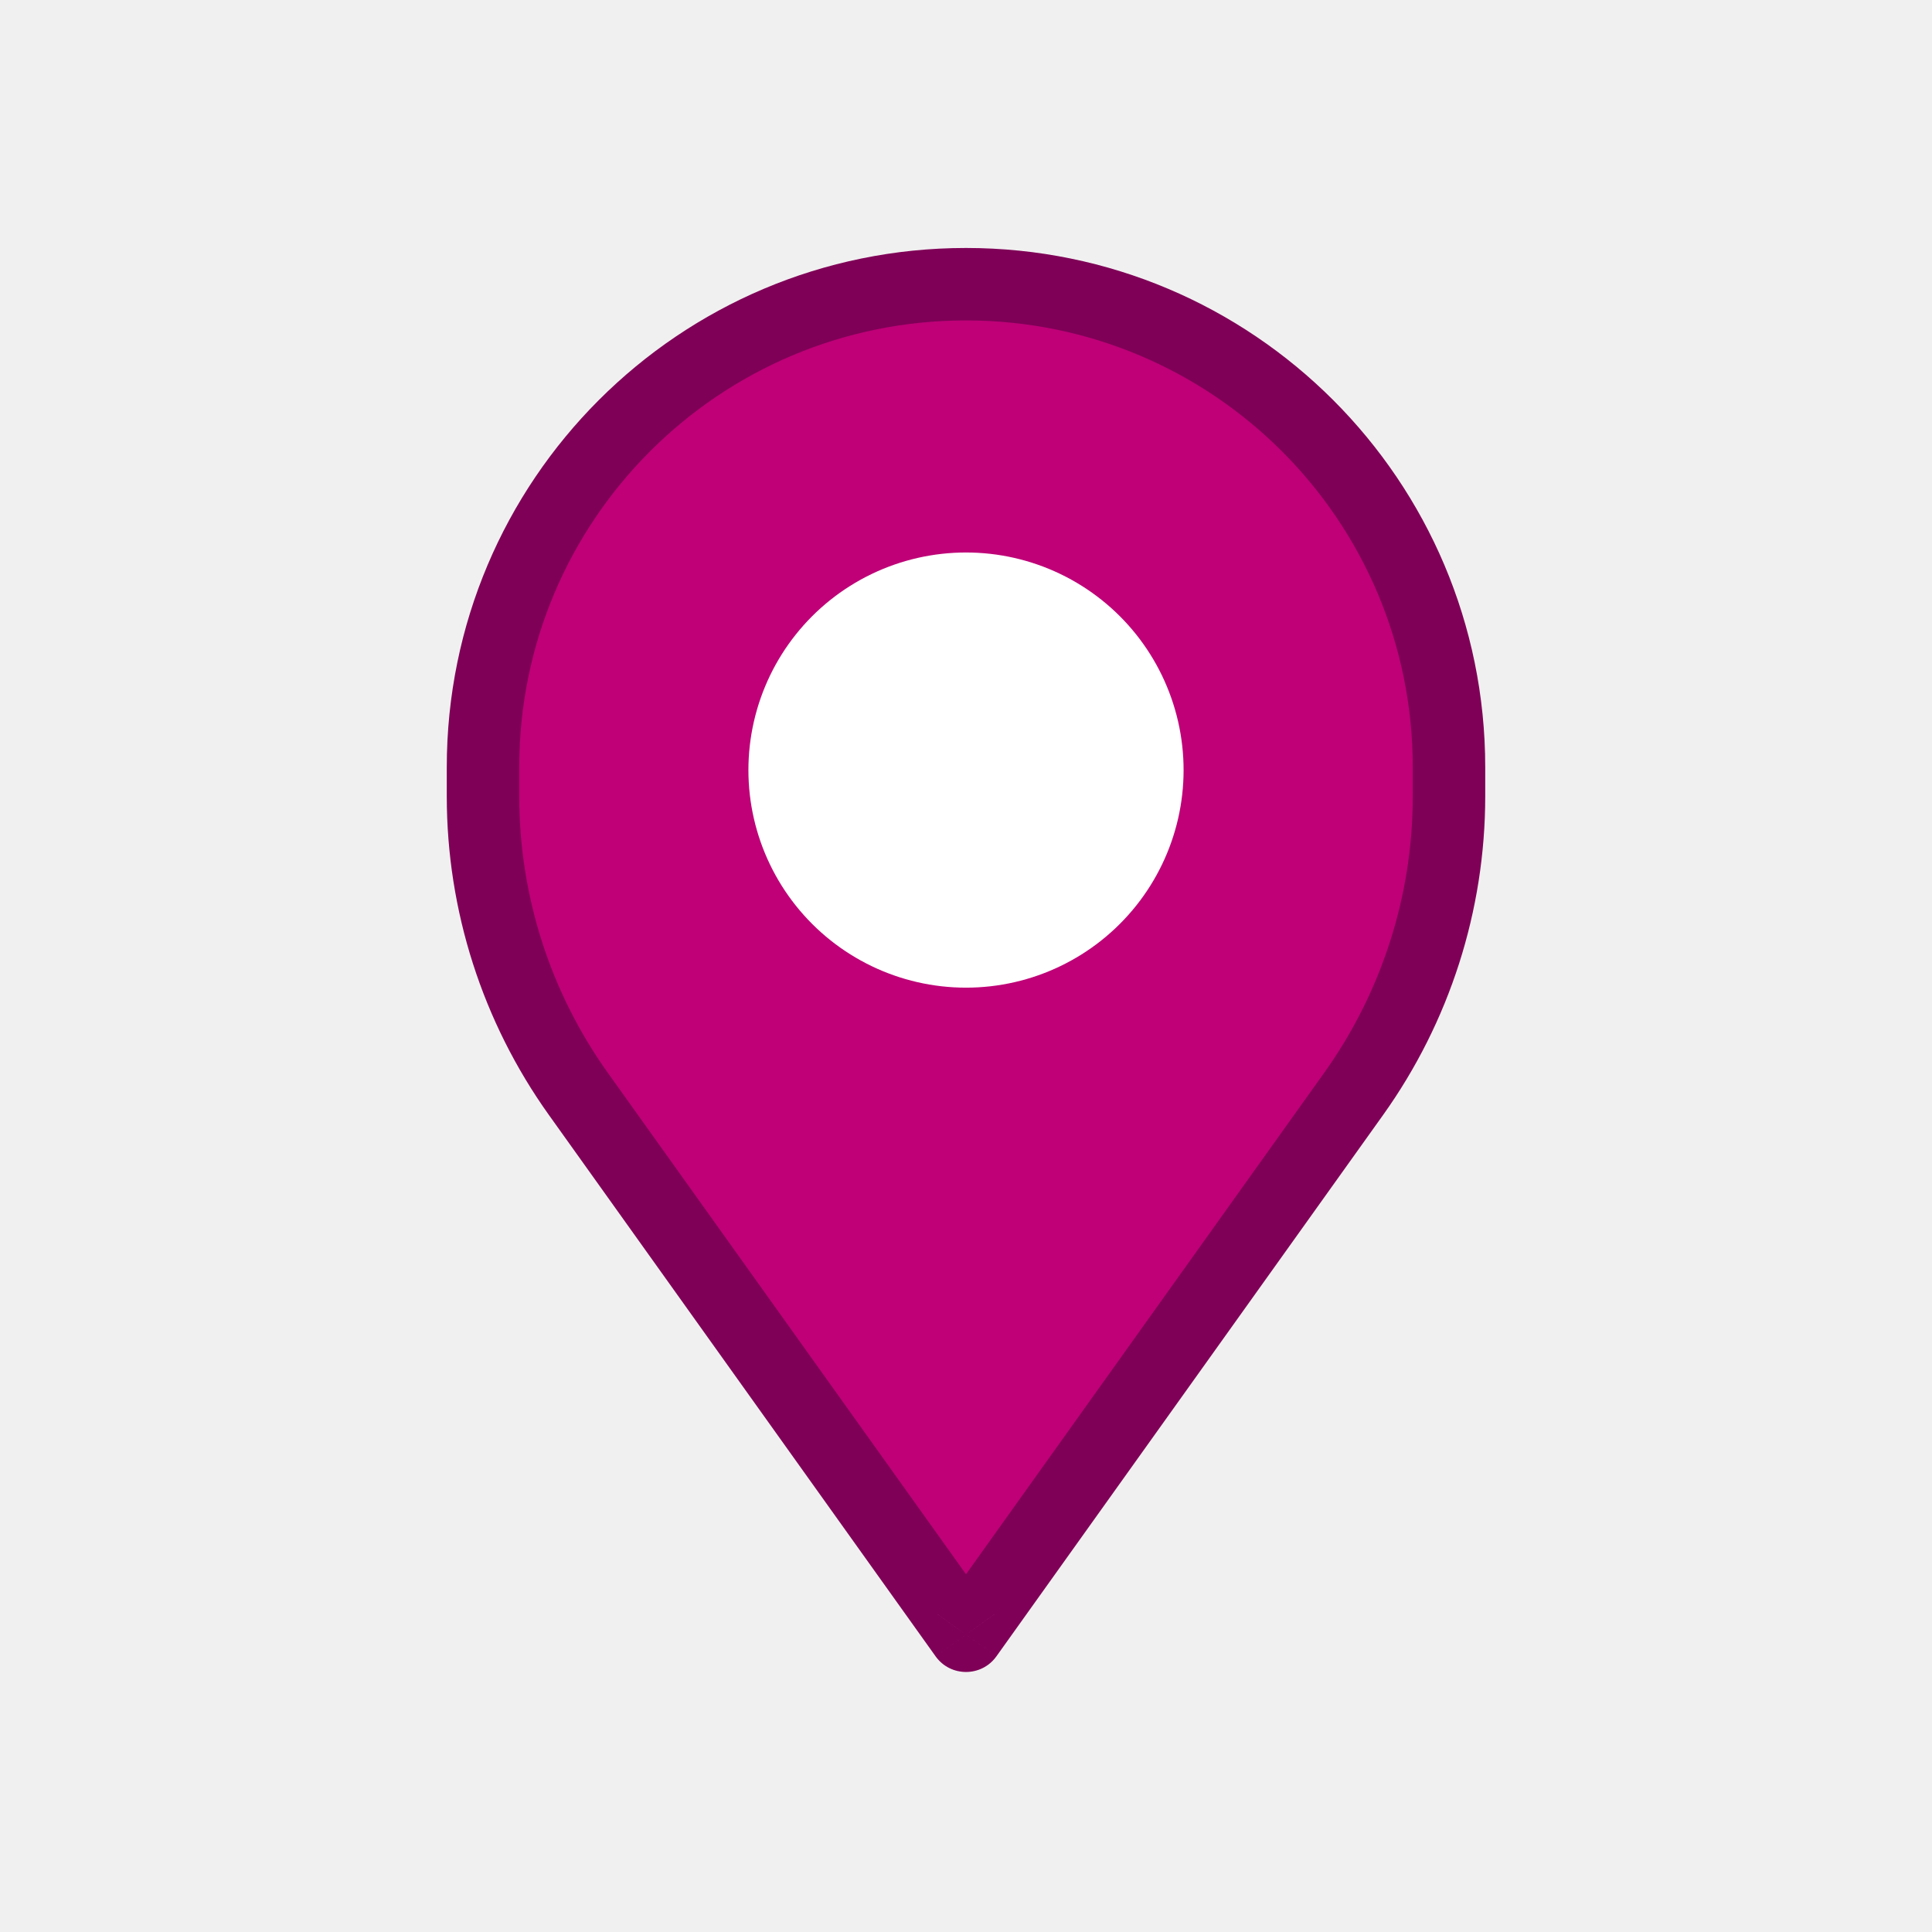
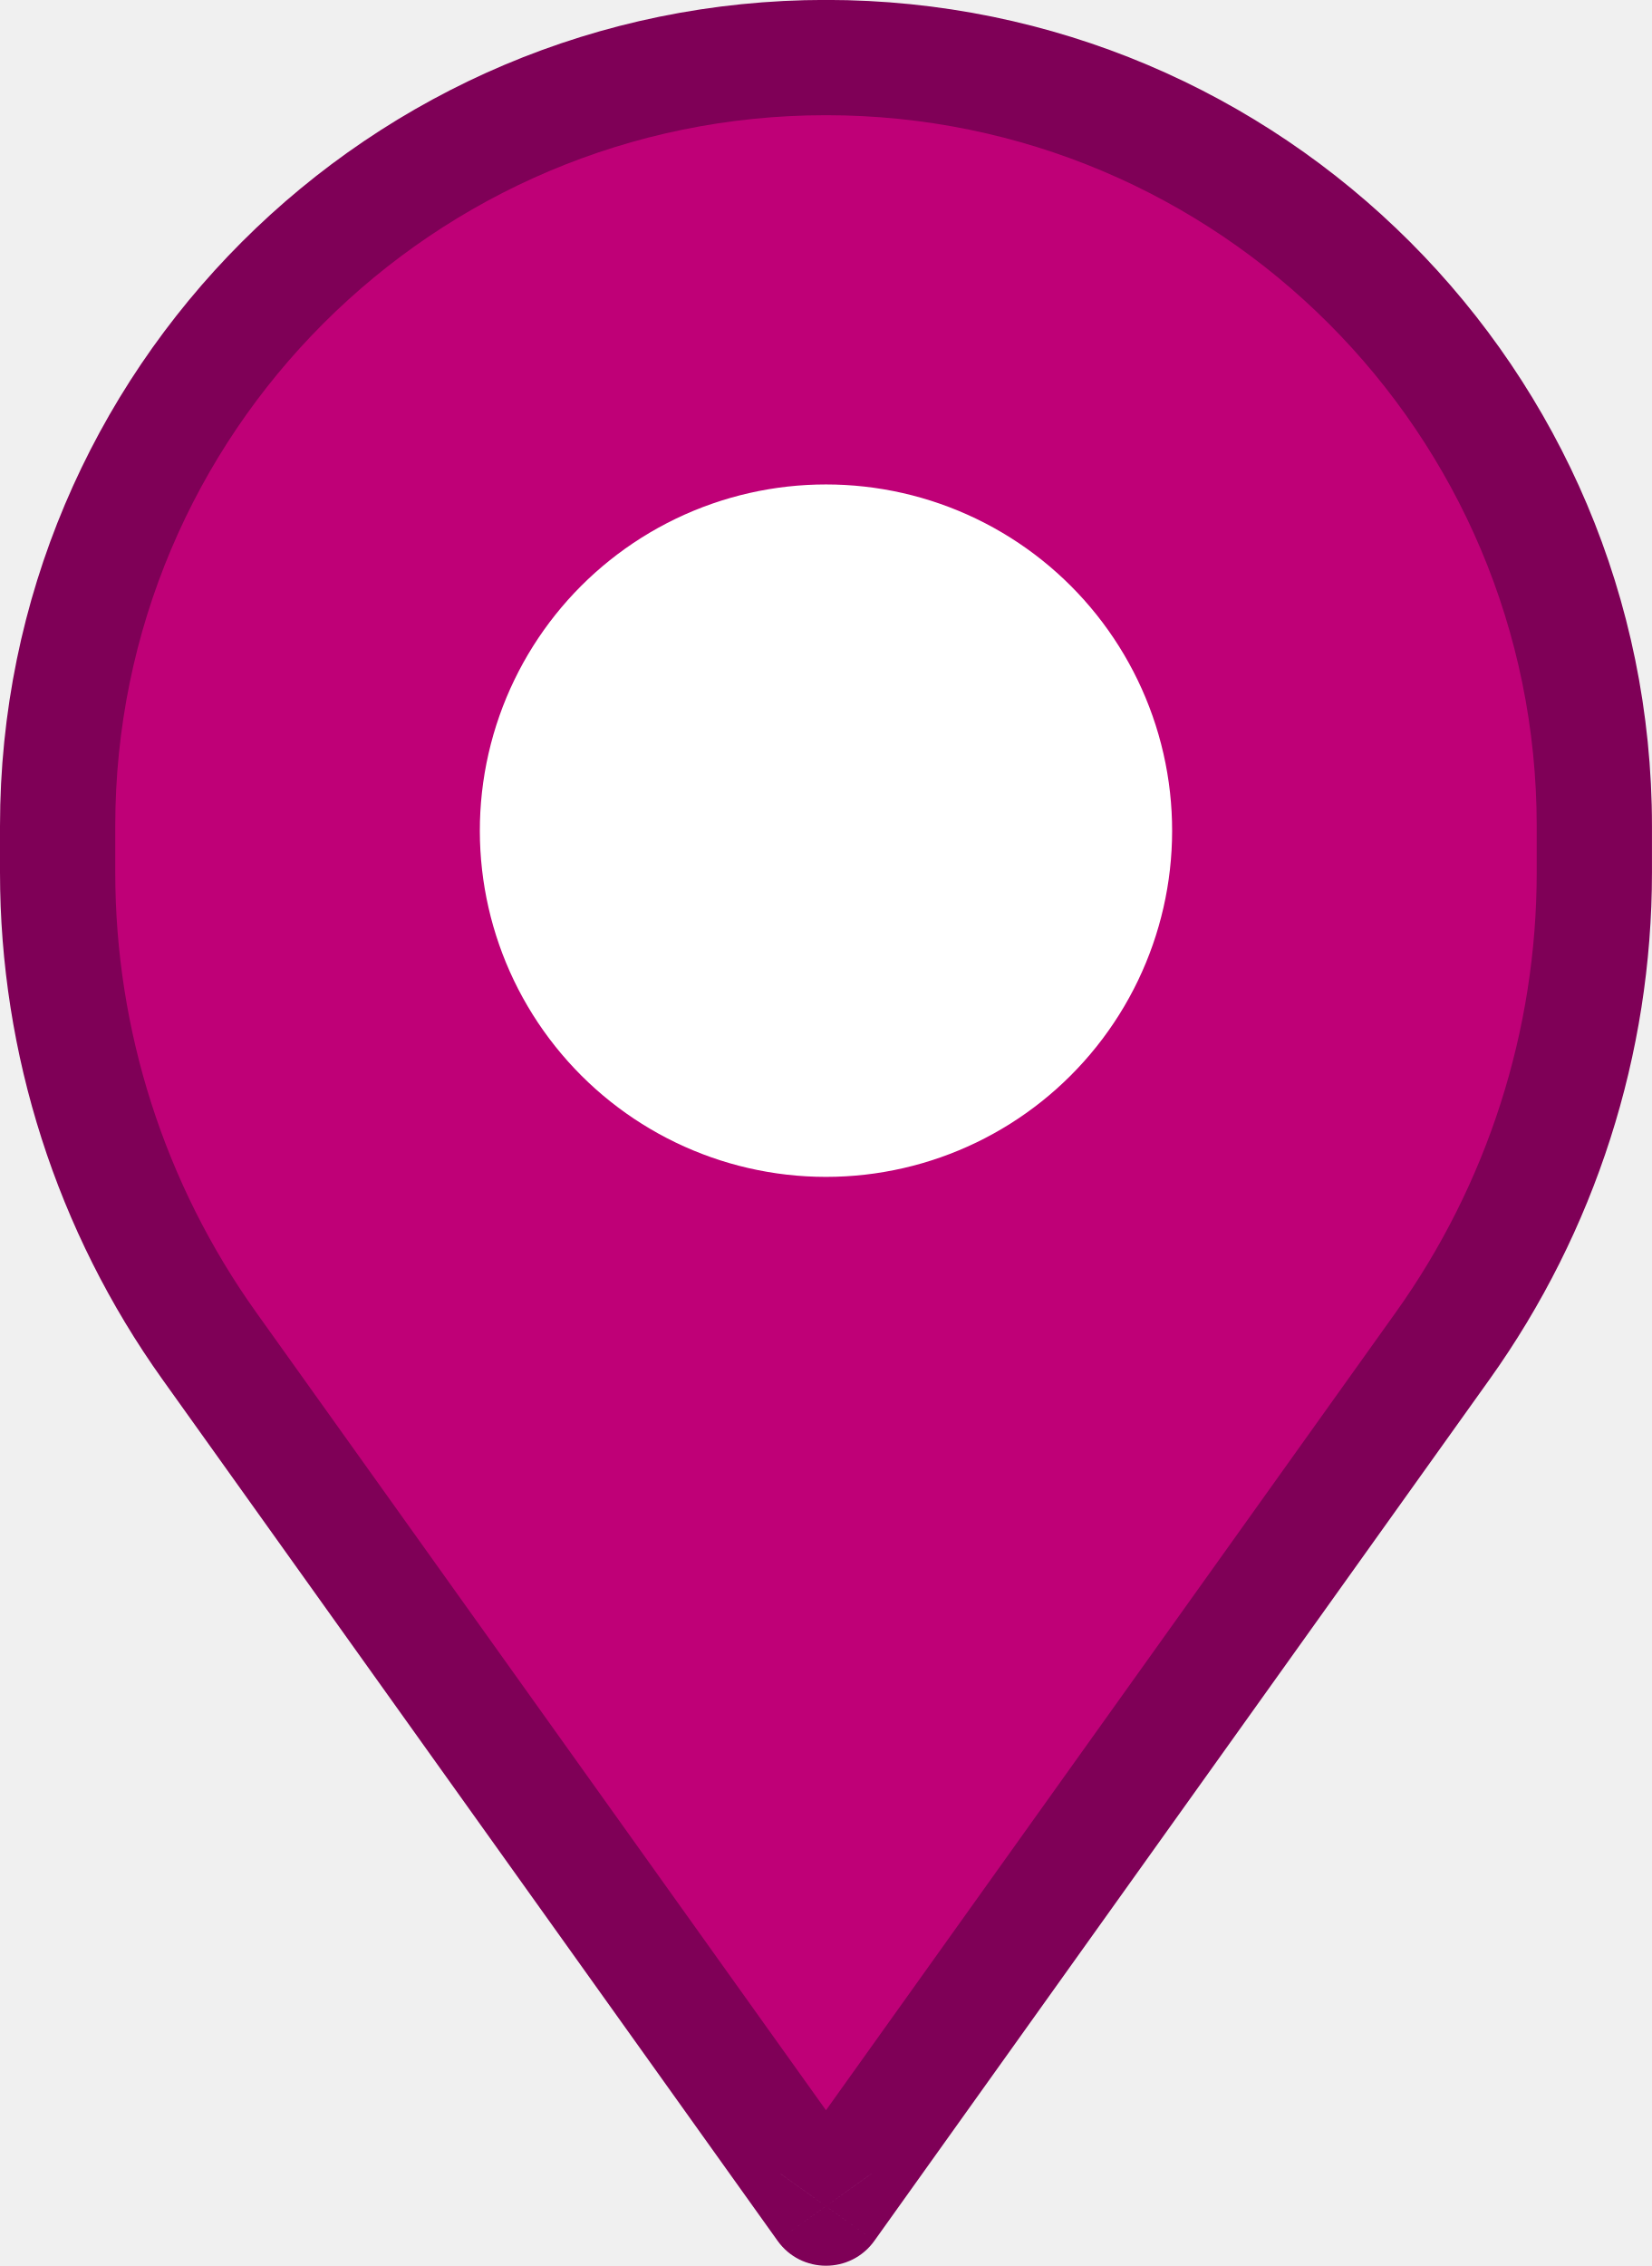
- <svg xmlns="http://www.w3.org/2000/svg" width="80" height="80" viewBox="0 0 80 80" fill="none">
+ <svg xmlns="http://www.w3.org/2000/svg" fill="none" viewBox="18.5 10.27 43 58.97">
  <path d="M40 11.768C51.046 11.768 60 20.722 60 31.768V32.972C60 37.392 58.619 41.701 56.05 45.297L40.039 67.712C40.02 67.739 39.98 67.739 39.961 67.712L23.95 45.297C21.381 41.701 20 37.392 20 32.972V31.768C20 20.722 28.954 11.768 40 11.768Z" fill="#BF0077" />
  <path d="M48.784 29.882C48.174 27.209 46.38 24.959 43.909 23.769C41.439 22.58 38.561 22.58 36.091 23.769C33.62 24.959 31.826 27.209 31.216 29.882C30.606 32.555 31.246 35.361 32.956 37.504C34.666 39.648 37.258 40.897 40 40.897C42.742 40.897 45.334 39.648 47.044 37.504C48.754 35.361 49.394 32.555 48.784 29.882Z" fill="#FFFFFF" />
  <path d="M61.5 31.768C61.5 19.893 51.874 10.268 40 10.268V13.268C50.217 13.268 58.5 21.55 58.5 31.768H61.5ZM61.5 32.972V31.768H58.5V32.972H61.5ZM57.271 46.169C60.021 42.318 61.5 37.704 61.5 32.972H58.5C58.5 37.079 57.217 41.083 54.83 44.425L57.271 46.169ZM41.26 68.584L57.271 46.169L54.83 44.425L38.819 66.84L41.26 68.584ZM38.74 68.584C39.357 69.449 40.643 69.449 41.26 68.584L38.819 66.841C39.398 66.03 40.602 66.03 41.181 66.841L38.74 68.584ZM22.729 46.169L38.74 68.584L41.181 66.84L25.17 44.425L22.729 46.169ZM18.5 32.972C18.5 37.704 19.979 42.318 22.729 46.169L25.17 44.425C22.783 41.083 21.5 37.079 21.5 32.972H18.5ZM18.5 31.768V32.972H21.5V31.768H18.5ZM40 10.268C28.126 10.268 18.5 19.893 18.5 31.768H21.5C21.5 21.55 29.783 13.268 40 13.268V10.268Z" fill="#7F0057" />
</svg>
